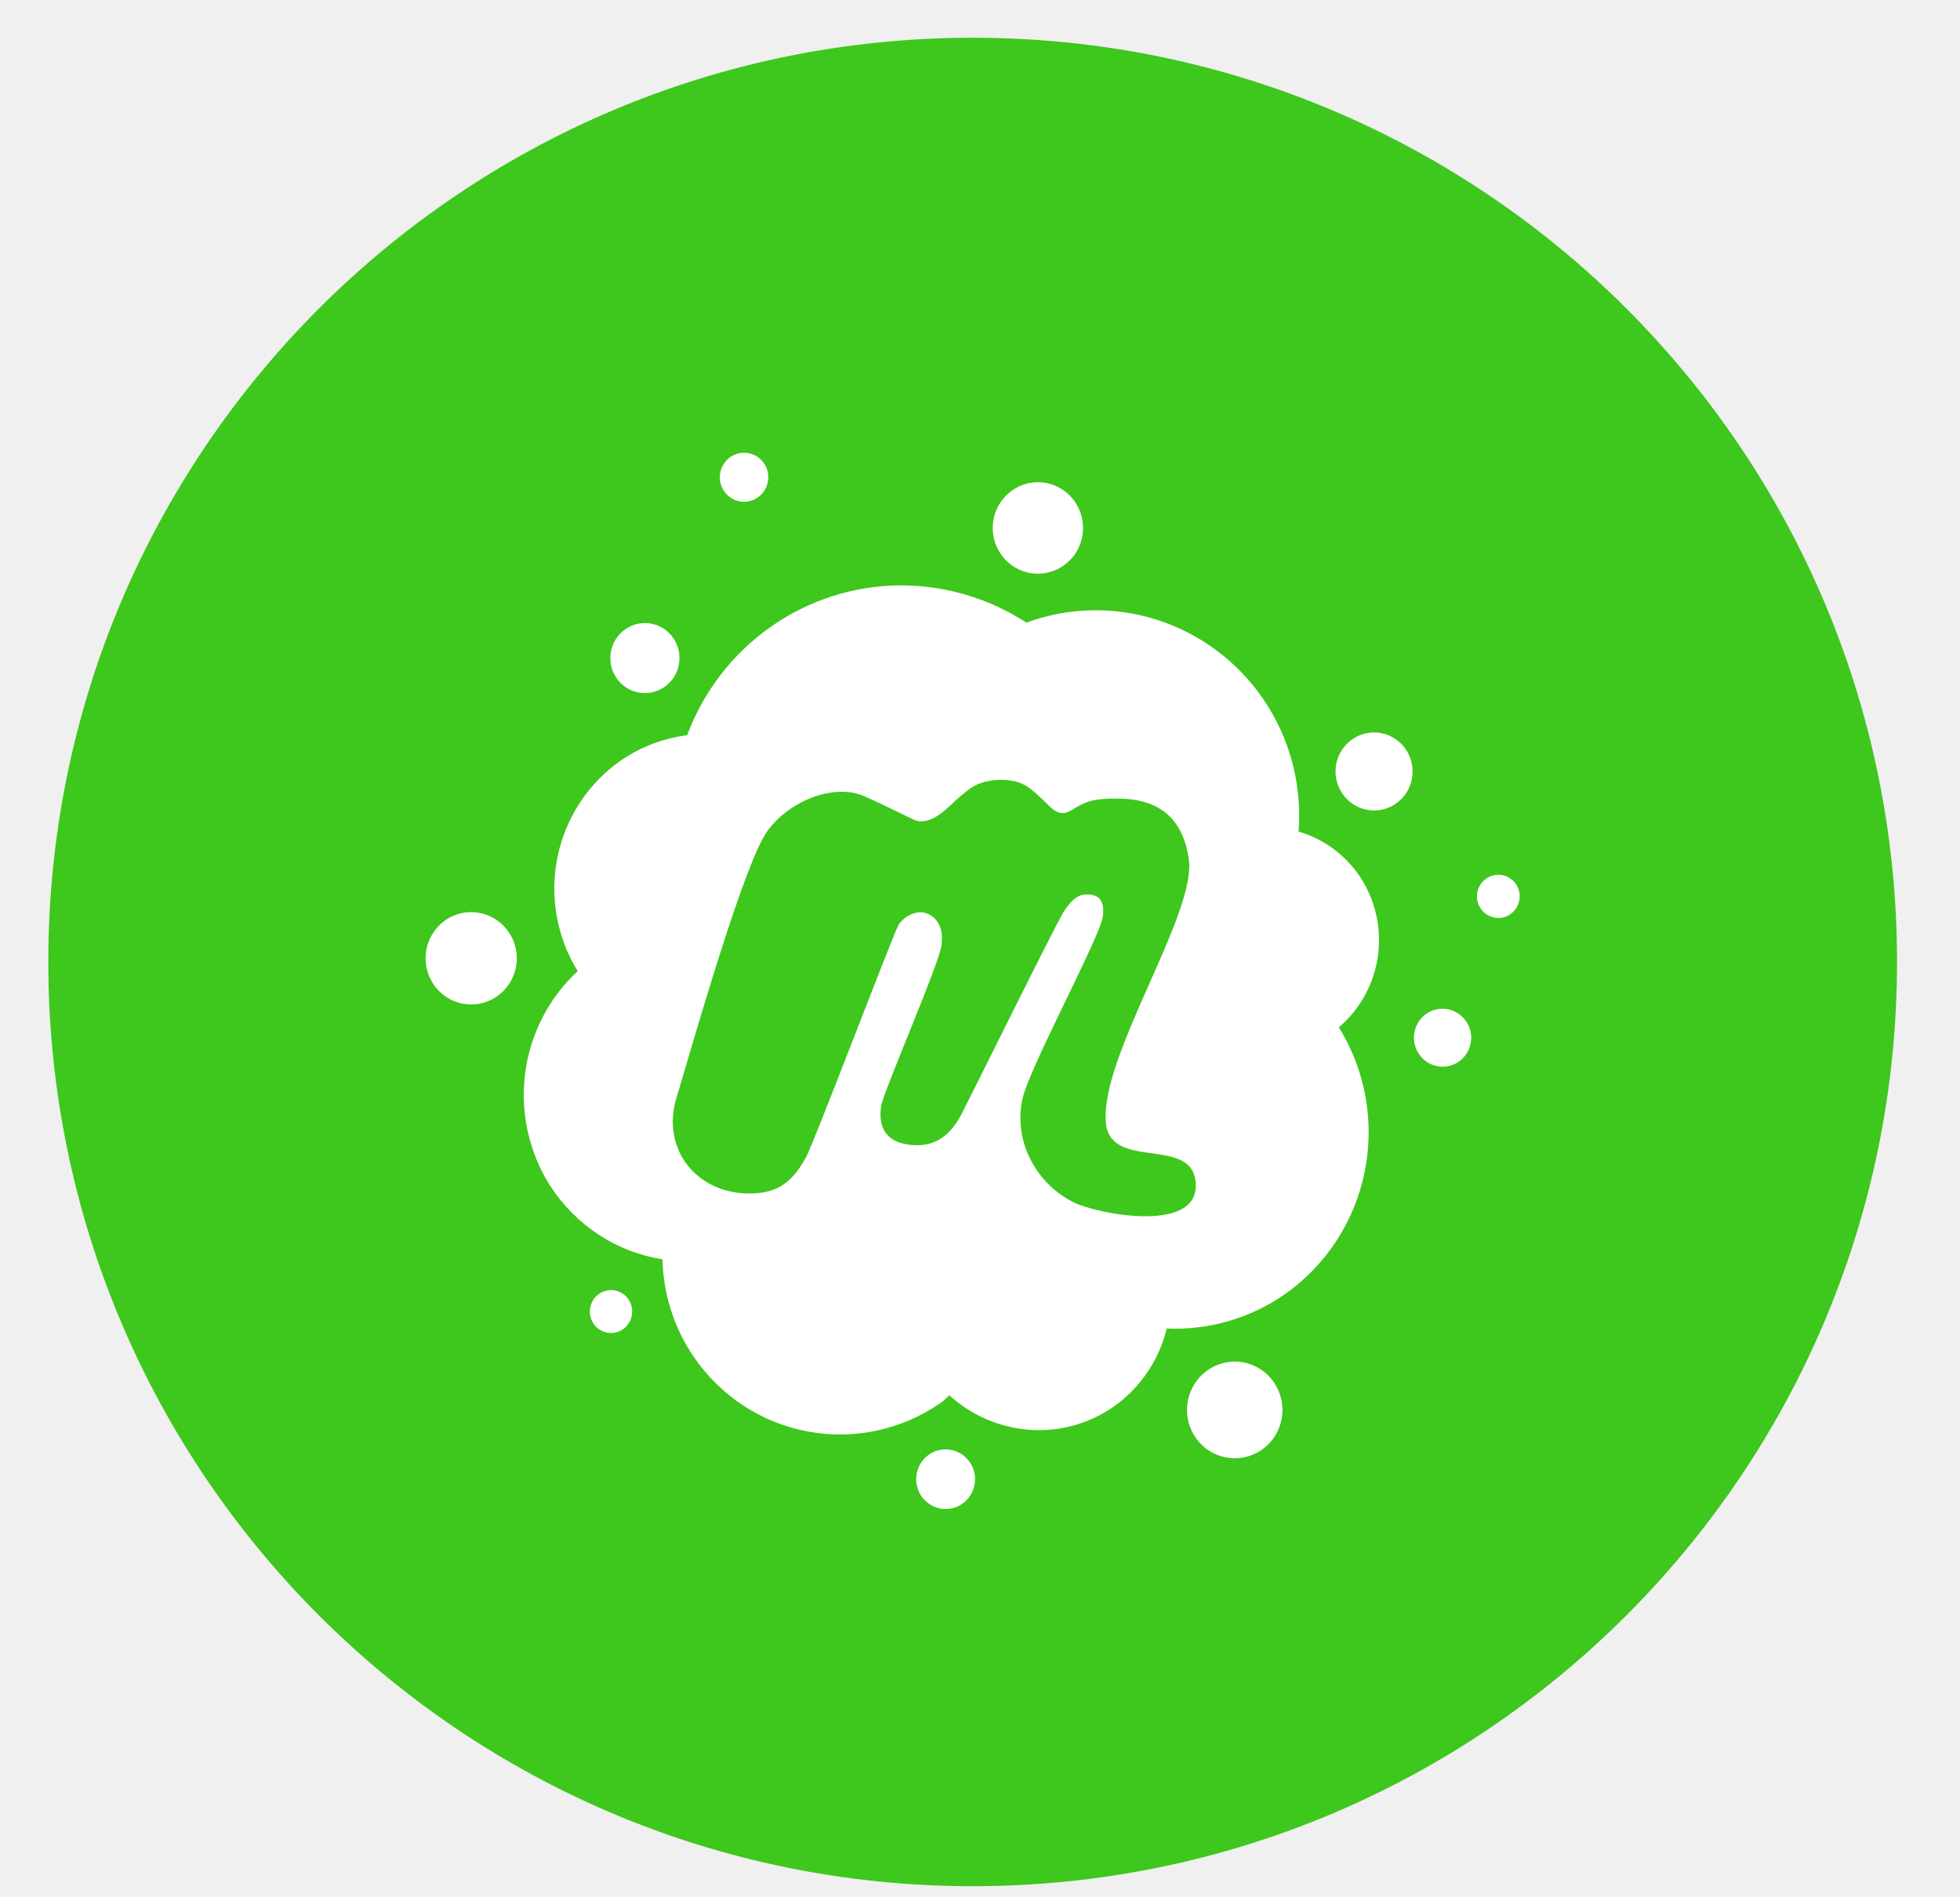
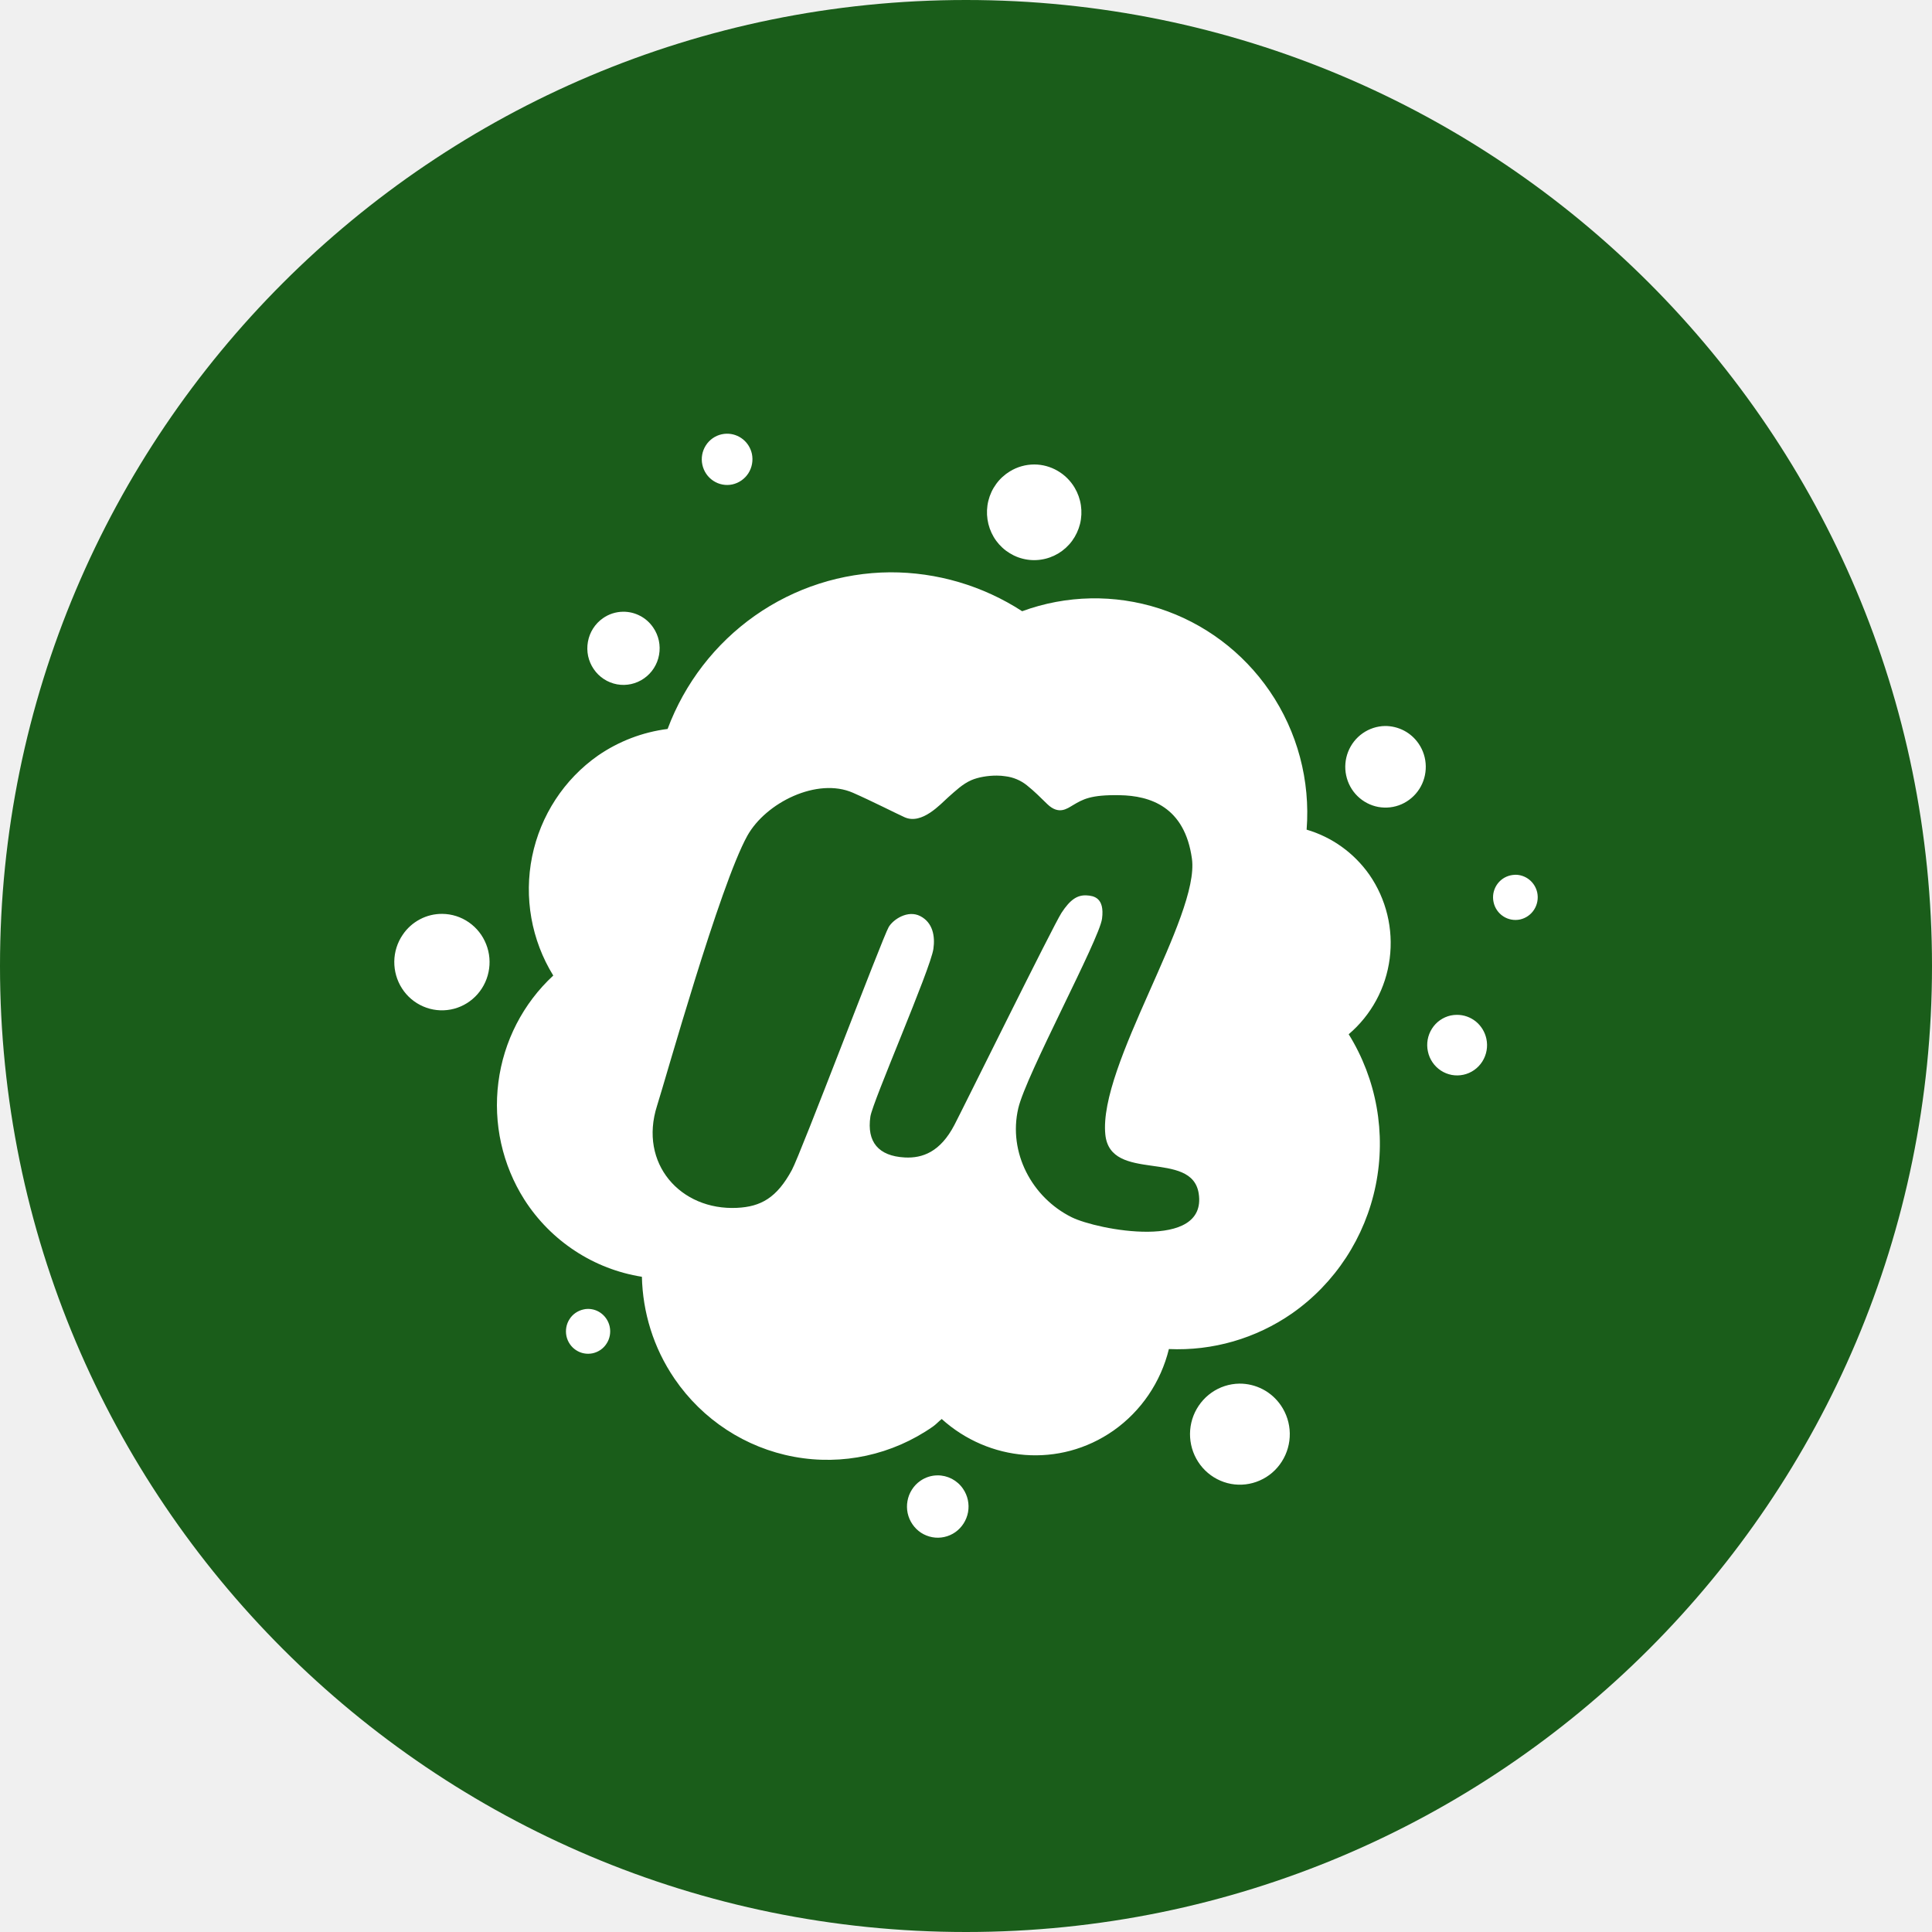
- <svg xmlns="http://www.w3.org/2000/svg" width="31" height="30" viewBox="0 0 31 30" fill="none">
+ <svg xmlns="http://www.w3.org/2000/svg" width="49" height="49" viewBox="0 0 49 49" fill="none">
  <g id="Group 48096925">
-     <circle id="Ellipse 1643" cx="15.384" cy="15.217" r="14.62" fill="#3EC71C" />
-     <path id="Vector" d="M11.764 7.162C11.739 7.162 11.713 7.165 11.688 7.17C11.589 7.192 11.502 7.252 11.447 7.339C11.391 7.425 11.372 7.53 11.393 7.631C11.415 7.731 11.474 7.819 11.56 7.875C11.645 7.931 11.749 7.951 11.848 7.929C11.948 7.908 12.035 7.847 12.09 7.76C12.146 7.673 12.165 7.568 12.143 7.467C12.124 7.38 12.076 7.302 12.007 7.246C11.938 7.191 11.852 7.161 11.764 7.162ZM16.418 7.628C16.288 7.627 16.159 7.663 16.048 7.732C15.967 7.781 15.897 7.846 15.841 7.922C15.785 7.998 15.745 8.085 15.722 8.177C15.7 8.269 15.695 8.365 15.709 8.459C15.723 8.553 15.755 8.643 15.803 8.724C15.851 8.806 15.915 8.877 15.99 8.933C16.066 8.99 16.151 9.031 16.242 9.054C16.333 9.077 16.428 9.081 16.521 9.067C16.613 9.053 16.703 9.021 16.783 8.972C16.864 8.923 16.934 8.859 16.99 8.783C17.046 8.706 17.086 8.62 17.109 8.527C17.132 8.435 17.136 8.339 17.122 8.245C17.109 8.151 17.077 8.061 17.028 7.98C16.965 7.873 16.876 7.784 16.769 7.723C16.662 7.661 16.541 7.628 16.418 7.628ZM14.233 9.26C13.502 9.265 12.789 9.494 12.188 9.917C11.587 10.34 11.127 10.938 10.868 11.63C10.49 11.678 10.13 11.816 9.815 12.033C9.301 12.393 8.944 12.94 8.817 13.56C8.691 14.18 8.806 14.825 9.137 15.362C8.68 15.785 8.386 16.357 8.306 16.978C8.226 17.599 8.366 18.229 8.701 18.756C8.9 19.065 9.161 19.329 9.467 19.53C9.773 19.731 10.118 19.864 10.478 19.921C10.491 20.455 10.65 20.991 10.973 21.464C11.397 22.085 12.047 22.51 12.78 22.645C13.513 22.781 14.27 22.617 14.883 22.188C14.932 22.154 14.97 22.111 15.016 22.073C15.727 22.716 16.797 22.822 17.617 22.249C18.035 21.954 18.332 21.516 18.454 21.015C19.117 21.045 19.771 20.855 20.317 20.476C20.971 20.019 21.424 19.325 21.584 18.538C21.744 17.75 21.598 16.931 21.176 16.251C21.517 15.961 21.738 15.552 21.796 15.105C21.854 14.658 21.744 14.205 21.488 13.836C21.257 13.507 20.922 13.267 20.539 13.154C20.596 12.411 20.399 11.67 19.979 11.057C19.574 10.466 18.987 10.026 18.31 9.808C17.632 9.589 16.902 9.603 16.234 9.849C15.637 9.462 14.943 9.257 14.234 9.26H14.233ZM10.194 9.856C10.084 9.857 9.978 9.892 9.889 9.955C9.769 10.038 9.688 10.166 9.662 10.311C9.649 10.382 9.65 10.456 9.665 10.527C9.68 10.598 9.709 10.665 9.75 10.725C9.791 10.785 9.843 10.836 9.903 10.875C9.963 10.915 10.031 10.942 10.101 10.955C10.244 10.981 10.392 10.949 10.511 10.866C10.57 10.824 10.62 10.772 10.66 10.711C10.699 10.65 10.725 10.581 10.738 10.51C10.751 10.438 10.75 10.365 10.735 10.294C10.72 10.223 10.691 10.155 10.65 10.095C10.599 10.021 10.531 9.96 10.451 9.918C10.372 9.876 10.283 9.855 10.194 9.856ZM21.726 11.586C21.604 11.588 21.486 11.626 21.387 11.696C21.288 11.765 21.211 11.863 21.166 11.976C21.122 12.09 21.112 12.214 21.137 12.333C21.163 12.453 21.222 12.562 21.309 12.646C21.395 12.731 21.505 12.789 21.623 12.81C21.742 12.832 21.864 12.818 21.975 12.77C22.085 12.721 22.179 12.641 22.245 12.538C22.31 12.436 22.344 12.316 22.342 12.194C22.34 12.072 22.303 11.953 22.234 11.853C22.177 11.77 22.101 11.702 22.013 11.656C21.924 11.609 21.826 11.585 21.726 11.586ZM15.849 12.336C15.895 12.336 15.939 12.34 15.98 12.347C16.099 12.361 16.211 12.408 16.305 12.483C16.427 12.581 16.502 12.659 16.616 12.77C16.79 12.935 16.915 12.835 17.002 12.784C17.151 12.695 17.268 12.624 17.711 12.633C18.167 12.641 18.694 12.806 18.803 13.594C18.924 14.469 17.385 16.724 17.492 17.77C17.569 18.507 18.801 17.988 18.906 18.661C19.04 19.535 17.366 19.21 16.983 19.02C16.383 18.723 16.019 18.042 16.175 17.371C16.291 16.869 17.401 14.818 17.442 14.502C17.485 14.181 17.314 14.155 17.209 14.149C17.072 14.142 16.963 14.208 16.829 14.414C16.707 14.6 15.328 17.395 15.208 17.623C14.995 18.032 14.725 18.13 14.456 18.115C14.06 18.094 13.88 17.882 13.936 17.497C13.97 17.27 14.845 15.271 14.89 14.959C14.918 14.766 14.881 14.561 14.692 14.463C14.502 14.365 14.28 14.514 14.213 14.629C14.121 14.786 12.881 18.064 12.748 18.306C12.52 18.726 12.28 18.861 11.918 18.878C11.062 18.919 10.429 18.207 10.708 17.334C10.832 16.945 11.656 13.997 12.074 13.247C12.354 12.743 13.133 12.36 13.672 12.596C13.952 12.718 14.339 12.915 14.454 12.966C14.718 13.085 15.001 12.764 15.112 12.665C15.224 12.568 15.33 12.464 15.466 12.405C15.568 12.361 15.713 12.335 15.849 12.336ZM23.694 13.838C23.672 13.838 23.649 13.841 23.627 13.846C23.584 13.855 23.543 13.873 23.506 13.898C23.47 13.924 23.438 13.956 23.414 13.994C23.39 14.031 23.374 14.073 23.366 14.117C23.358 14.162 23.358 14.207 23.367 14.251C23.387 14.339 23.439 14.417 23.515 14.466C23.59 14.515 23.681 14.532 23.769 14.514C23.857 14.494 23.933 14.441 23.982 14.364C24.03 14.288 24.047 14.196 24.029 14.107C24.012 14.03 23.97 13.961 23.909 13.912C23.848 13.863 23.772 13.836 23.694 13.837V13.838ZM7.458 14.429C7.34 14.428 7.223 14.456 7.119 14.511C7.014 14.566 6.925 14.647 6.858 14.746C6.777 14.864 6.733 15.005 6.731 15.149C6.729 15.294 6.77 15.435 6.848 15.557C6.925 15.678 7.037 15.773 7.168 15.83C7.299 15.887 7.444 15.903 7.584 15.877C7.724 15.85 7.853 15.782 7.956 15.682C8.058 15.581 8.128 15.452 8.158 15.31C8.187 15.169 8.175 15.022 8.122 14.888C8.069 14.754 7.978 14.639 7.86 14.557C7.742 14.475 7.602 14.43 7.458 14.429ZM22.812 15.957C22.781 15.957 22.75 15.96 22.72 15.967C22.662 15.979 22.607 16.003 22.558 16.038C22.509 16.072 22.468 16.116 22.436 16.166C22.403 16.217 22.381 16.273 22.371 16.332C22.36 16.392 22.361 16.452 22.374 16.511C22.386 16.57 22.41 16.626 22.444 16.675C22.478 16.725 22.521 16.767 22.571 16.8C22.621 16.833 22.677 16.855 22.735 16.866C22.794 16.877 22.854 16.876 22.912 16.864C22.97 16.851 23.025 16.827 23.074 16.793C23.123 16.759 23.165 16.715 23.197 16.664C23.229 16.614 23.251 16.557 23.262 16.498C23.273 16.439 23.272 16.378 23.259 16.319C23.237 16.216 23.18 16.124 23.099 16.058C23.017 15.992 22.916 15.956 22.812 15.957ZM9.66 20.407C9.638 20.408 9.615 20.411 9.594 20.416C9.551 20.425 9.51 20.443 9.474 20.468C9.438 20.494 9.407 20.526 9.383 20.563C9.359 20.601 9.343 20.642 9.335 20.686C9.327 20.73 9.327 20.775 9.337 20.819C9.346 20.862 9.363 20.903 9.388 20.94C9.413 20.977 9.445 21.008 9.482 21.032C9.519 21.056 9.56 21.073 9.604 21.081C9.647 21.089 9.691 21.088 9.734 21.079C9.777 21.069 9.818 21.052 9.854 21.026C9.891 21.001 9.922 20.968 9.945 20.931C9.969 20.893 9.986 20.852 9.993 20.808C10.001 20.764 10 20.719 9.991 20.675C9.975 20.599 9.933 20.53 9.873 20.482C9.812 20.433 9.737 20.407 9.66 20.407ZM19.52 21.538C19.37 21.541 19.223 21.588 19.1 21.675C18.977 21.761 18.882 21.882 18.827 22.023C18.772 22.163 18.76 22.317 18.791 22.465C18.823 22.613 18.897 22.747 19.004 22.853C19.111 22.958 19.247 23.028 19.394 23.055C19.541 23.082 19.692 23.065 19.829 23.005C19.966 22.945 20.083 22.845 20.164 22.718C20.244 22.59 20.286 22.442 20.284 22.291C20.281 22.14 20.235 21.993 20.149 21.868C20.079 21.765 19.985 21.682 19.875 21.624C19.766 21.567 19.644 21.537 19.52 21.538ZM14.951 22.927C14.858 22.928 14.768 22.957 14.691 23.011C14.641 23.046 14.598 23.091 14.565 23.143C14.532 23.195 14.509 23.253 14.498 23.314C14.487 23.375 14.488 23.437 14.501 23.498C14.514 23.558 14.538 23.616 14.573 23.667C14.608 23.718 14.652 23.761 14.704 23.795C14.755 23.828 14.812 23.852 14.873 23.863C14.933 23.874 14.995 23.873 15.055 23.86C15.114 23.847 15.171 23.822 15.221 23.787C15.323 23.715 15.392 23.607 15.414 23.484C15.437 23.361 15.41 23.234 15.339 23.131C15.296 23.067 15.238 23.015 15.17 22.98C15.102 22.944 15.027 22.926 14.951 22.927Z" fill="white" />
+     <circle id="Ellipse 1643" cx="24.5" cy="24.5" r="24.5" fill="#1A5D1A" />
+     <path id="Vector" d="M18.434 11C18.391 11 18.349 11.005 18.307 11.014C18.14 11.05 17.995 11.151 17.902 11.296C17.809 11.441 17.777 11.617 17.813 11.785C17.849 11.954 17.949 12.101 18.092 12.195C18.235 12.289 18.409 12.322 18.575 12.286C18.742 12.249 18.888 12.147 18.981 12.002C19.073 11.857 19.105 11.68 19.07 11.511C19.038 11.365 18.958 11.234 18.842 11.141C18.726 11.048 18.582 10.998 18.434 11ZM26.234 11.78C26.015 11.78 25.8 11.84 25.613 11.955C25.478 12.037 25.36 12.145 25.267 12.273C25.173 12.401 25.105 12.546 25.067 12.701C25.029 12.855 25.022 13.016 25.045 13.173C25.068 13.331 25.122 13.482 25.202 13.618C25.283 13.755 25.39 13.874 25.516 13.968C25.643 14.063 25.786 14.132 25.939 14.17C26.091 14.209 26.25 14.217 26.405 14.193C26.561 14.17 26.71 14.115 26.845 14.034C26.98 13.952 27.098 13.844 27.192 13.716C27.285 13.588 27.353 13.443 27.392 13.288C27.43 13.133 27.437 12.973 27.414 12.815C27.391 12.658 27.337 12.507 27.256 12.37C27.15 12.191 27 12.043 26.821 11.94C26.642 11.836 26.44 11.781 26.234 11.78ZM22.573 14.515C21.346 14.524 20.151 14.908 19.144 15.617C18.138 16.326 17.366 17.327 16.932 18.488C16.3 18.568 15.695 18.799 15.168 19.162C14.306 19.766 13.708 20.683 13.496 21.722C13.285 22.761 13.477 23.843 14.032 24.742C13.267 25.45 12.773 26.409 12.64 27.45C12.506 28.491 12.74 29.546 13.301 30.428C13.634 30.948 14.072 31.39 14.585 31.726C15.098 32.063 15.675 32.286 16.28 32.382C16.301 33.277 16.567 34.175 17.108 34.968C17.819 36.008 18.908 36.72 20.137 36.947C21.366 37.175 22.633 36.899 23.661 36.181C23.743 36.123 23.806 36.051 23.884 35.989C25.076 37.066 26.868 37.244 28.242 36.282C28.942 35.789 29.441 35.054 29.646 34.215C30.756 34.265 31.852 33.948 32.768 33.312C33.863 32.546 34.623 31.382 34.891 30.063C35.159 28.744 34.914 27.371 34.206 26.231C34.778 25.745 35.15 25.06 35.246 24.311C35.343 23.561 35.159 22.803 34.73 22.184C34.342 21.633 33.782 21.23 33.139 21.042C33.236 19.796 32.905 18.555 32.202 17.528C31.523 16.536 30.539 15.8 29.404 15.433C28.268 15.067 27.045 15.091 25.924 15.502C24.925 14.854 23.761 14.511 22.574 14.515H22.573ZM15.802 15.515C15.619 15.517 15.441 15.574 15.291 15.68C15.091 15.82 14.954 16.034 14.911 16.277C14.889 16.396 14.891 16.52 14.916 16.639C14.942 16.758 14.99 16.871 15.059 16.971C15.127 17.071 15.214 17.157 15.316 17.223C15.417 17.289 15.53 17.334 15.648 17.356C15.887 17.4 16.134 17.346 16.334 17.206C16.433 17.137 16.518 17.049 16.583 16.947C16.649 16.844 16.694 16.73 16.715 16.61C16.737 16.49 16.735 16.367 16.71 16.248C16.684 16.129 16.636 16.016 16.567 15.916C16.482 15.791 16.368 15.688 16.234 15.619C16.101 15.549 15.953 15.513 15.802 15.515ZM35.128 18.413C34.925 18.416 34.727 18.481 34.56 18.598C34.394 18.714 34.266 18.878 34.191 19.068C34.117 19.258 34.099 19.466 34.142 19.666C34.184 19.866 34.284 20.049 34.429 20.191C34.574 20.333 34.758 20.429 34.956 20.466C35.155 20.502 35.36 20.479 35.545 20.398C35.731 20.316 35.888 20.181 35.998 20.01C36.108 19.838 36.164 19.637 36.161 19.433C36.158 19.228 36.095 19.029 35.98 18.861C35.885 18.722 35.758 18.608 35.609 18.53C35.461 18.453 35.295 18.412 35.128 18.413ZM25.28 19.671C25.357 19.671 25.43 19.677 25.5 19.688C25.699 19.712 25.887 19.791 26.044 19.917C26.248 20.081 26.374 20.212 26.566 20.398C26.856 20.675 27.066 20.506 27.211 20.422C27.463 20.273 27.657 20.154 28.4 20.168C29.165 20.181 30.047 20.457 30.23 21.778C30.433 23.245 27.854 27.024 28.034 28.777C28.162 30.013 30.227 29.143 30.402 30.27C30.627 31.735 27.822 31.191 27.18 30.872C26.174 30.373 25.564 29.233 25.826 28.108C26.02 27.267 27.881 23.83 27.95 23.301C28.021 22.763 27.736 22.719 27.558 22.709C27.328 22.697 27.147 22.808 26.922 23.152C26.718 23.464 24.407 28.149 24.206 28.531C23.849 29.216 23.397 29.38 22.945 29.356C22.282 29.32 21.98 28.964 22.075 28.319C22.131 27.939 23.597 24.589 23.673 24.067C23.72 23.743 23.658 23.399 23.341 23.235C23.023 23.07 22.65 23.321 22.539 23.513C22.384 23.776 20.306 29.269 20.083 29.675C19.701 30.38 19.298 30.605 18.691 30.634C17.258 30.703 16.196 29.509 16.664 28.046C16.873 27.395 18.254 22.455 18.954 21.197C19.424 20.354 20.727 19.71 21.632 20.106C22.1 20.311 22.75 20.641 22.942 20.727C23.384 20.926 23.859 20.388 24.046 20.223C24.233 20.059 24.41 19.885 24.637 19.786C24.809 19.712 25.052 19.67 25.28 19.671ZM38.427 22.187C38.389 22.188 38.352 22.192 38.315 22.2C38.242 22.216 38.173 22.246 38.112 22.288C38.051 22.331 37.998 22.385 37.958 22.448C37.917 22.512 37.89 22.582 37.876 22.656C37.863 22.73 37.864 22.806 37.88 22.879C37.911 23.028 38 23.158 38.126 23.24C38.252 23.323 38.406 23.351 38.553 23.32C38.699 23.287 38.828 23.198 38.909 23.07C38.991 22.942 39.019 22.787 38.988 22.638C38.96 22.509 38.889 22.393 38.787 22.311C38.685 22.229 38.557 22.184 38.427 22.186V22.187ZM11.218 23.178C11.02 23.176 10.825 23.223 10.65 23.316C10.474 23.409 10.324 23.543 10.213 23.709C10.077 23.908 10.003 24.143 10 24.385C9.997 24.627 10.065 24.865 10.195 25.068C10.325 25.271 10.512 25.43 10.732 25.525C10.951 25.621 11.194 25.648 11.429 25.604C11.664 25.56 11.881 25.446 12.052 25.277C12.223 25.108 12.341 24.892 12.39 24.655C12.44 24.419 12.419 24.172 12.33 23.948C12.242 23.723 12.089 23.53 11.892 23.393C11.694 23.255 11.459 23.18 11.218 23.178ZM36.948 25.739C36.896 25.739 36.845 25.744 36.794 25.755C36.697 25.776 36.605 25.817 36.523 25.874C36.441 25.931 36.371 26.005 36.318 26.089C36.264 26.174 36.227 26.269 36.209 26.368C36.192 26.467 36.193 26.569 36.215 26.667C36.235 26.766 36.275 26.86 36.332 26.943C36.388 27.026 36.461 27.097 36.544 27.152C36.628 27.207 36.721 27.244 36.82 27.263C36.918 27.281 37.018 27.279 37.116 27.258C37.213 27.237 37.306 27.197 37.388 27.139C37.47 27.082 37.54 27.009 37.594 26.924C37.648 26.839 37.685 26.745 37.703 26.645C37.721 26.546 37.719 26.444 37.698 26.346C37.661 26.173 37.566 26.018 37.43 25.907C37.293 25.797 37.123 25.737 36.948 25.739ZM14.908 33.197C14.871 33.197 14.833 33.202 14.797 33.211C14.725 33.227 14.657 33.257 14.596 33.299C14.535 33.341 14.483 33.395 14.444 33.458C14.403 33.521 14.376 33.591 14.363 33.664C14.35 33.737 14.351 33.813 14.366 33.886C14.382 33.959 14.411 34.028 14.453 34.089C14.495 34.151 14.548 34.203 14.61 34.243C14.672 34.284 14.741 34.312 14.814 34.325C14.886 34.339 14.96 34.337 15.033 34.322C15.105 34.306 15.173 34.276 15.234 34.234C15.295 34.191 15.347 34.137 15.386 34.074C15.427 34.011 15.454 33.941 15.467 33.867C15.48 33.794 15.479 33.718 15.463 33.645C15.435 33.517 15.365 33.403 15.264 33.321C15.163 33.239 15.037 33.195 14.908 33.197ZM31.432 35.092C31.18 35.096 30.934 35.175 30.727 35.321C30.522 35.465 30.363 35.668 30.27 35.903C30.178 36.139 30.157 36.397 30.21 36.645C30.263 36.892 30.387 37.118 30.567 37.295C30.747 37.471 30.974 37.589 31.22 37.635C31.467 37.68 31.721 37.65 31.95 37.549C32.18 37.449 32.375 37.281 32.51 37.068C32.646 36.855 32.716 36.606 32.712 36.353C32.708 36.1 32.629 35.853 32.487 35.645C32.369 35.473 32.212 35.332 32.028 35.236C31.843 35.14 31.639 35.09 31.432 35.092ZM23.775 37.419C23.619 37.42 23.468 37.469 23.34 37.559C23.255 37.618 23.183 37.694 23.128 37.781C23.072 37.868 23.034 37.966 23.016 38.068C22.997 38.17 22.999 38.275 23.02 38.376C23.042 38.477 23.083 38.574 23.142 38.659C23.2 38.744 23.274 38.817 23.36 38.874C23.447 38.93 23.543 38.968 23.644 38.987C23.745 39.006 23.848 39.004 23.948 38.982C24.049 38.96 24.144 38.919 24.228 38.86C24.398 38.74 24.514 38.558 24.552 38.352C24.589 38.146 24.544 37.934 24.426 37.761C24.354 37.654 24.256 37.567 24.142 37.507C24.028 37.448 23.903 37.417 23.775 37.419Z" fill="white" />
  </g>
</svg>
